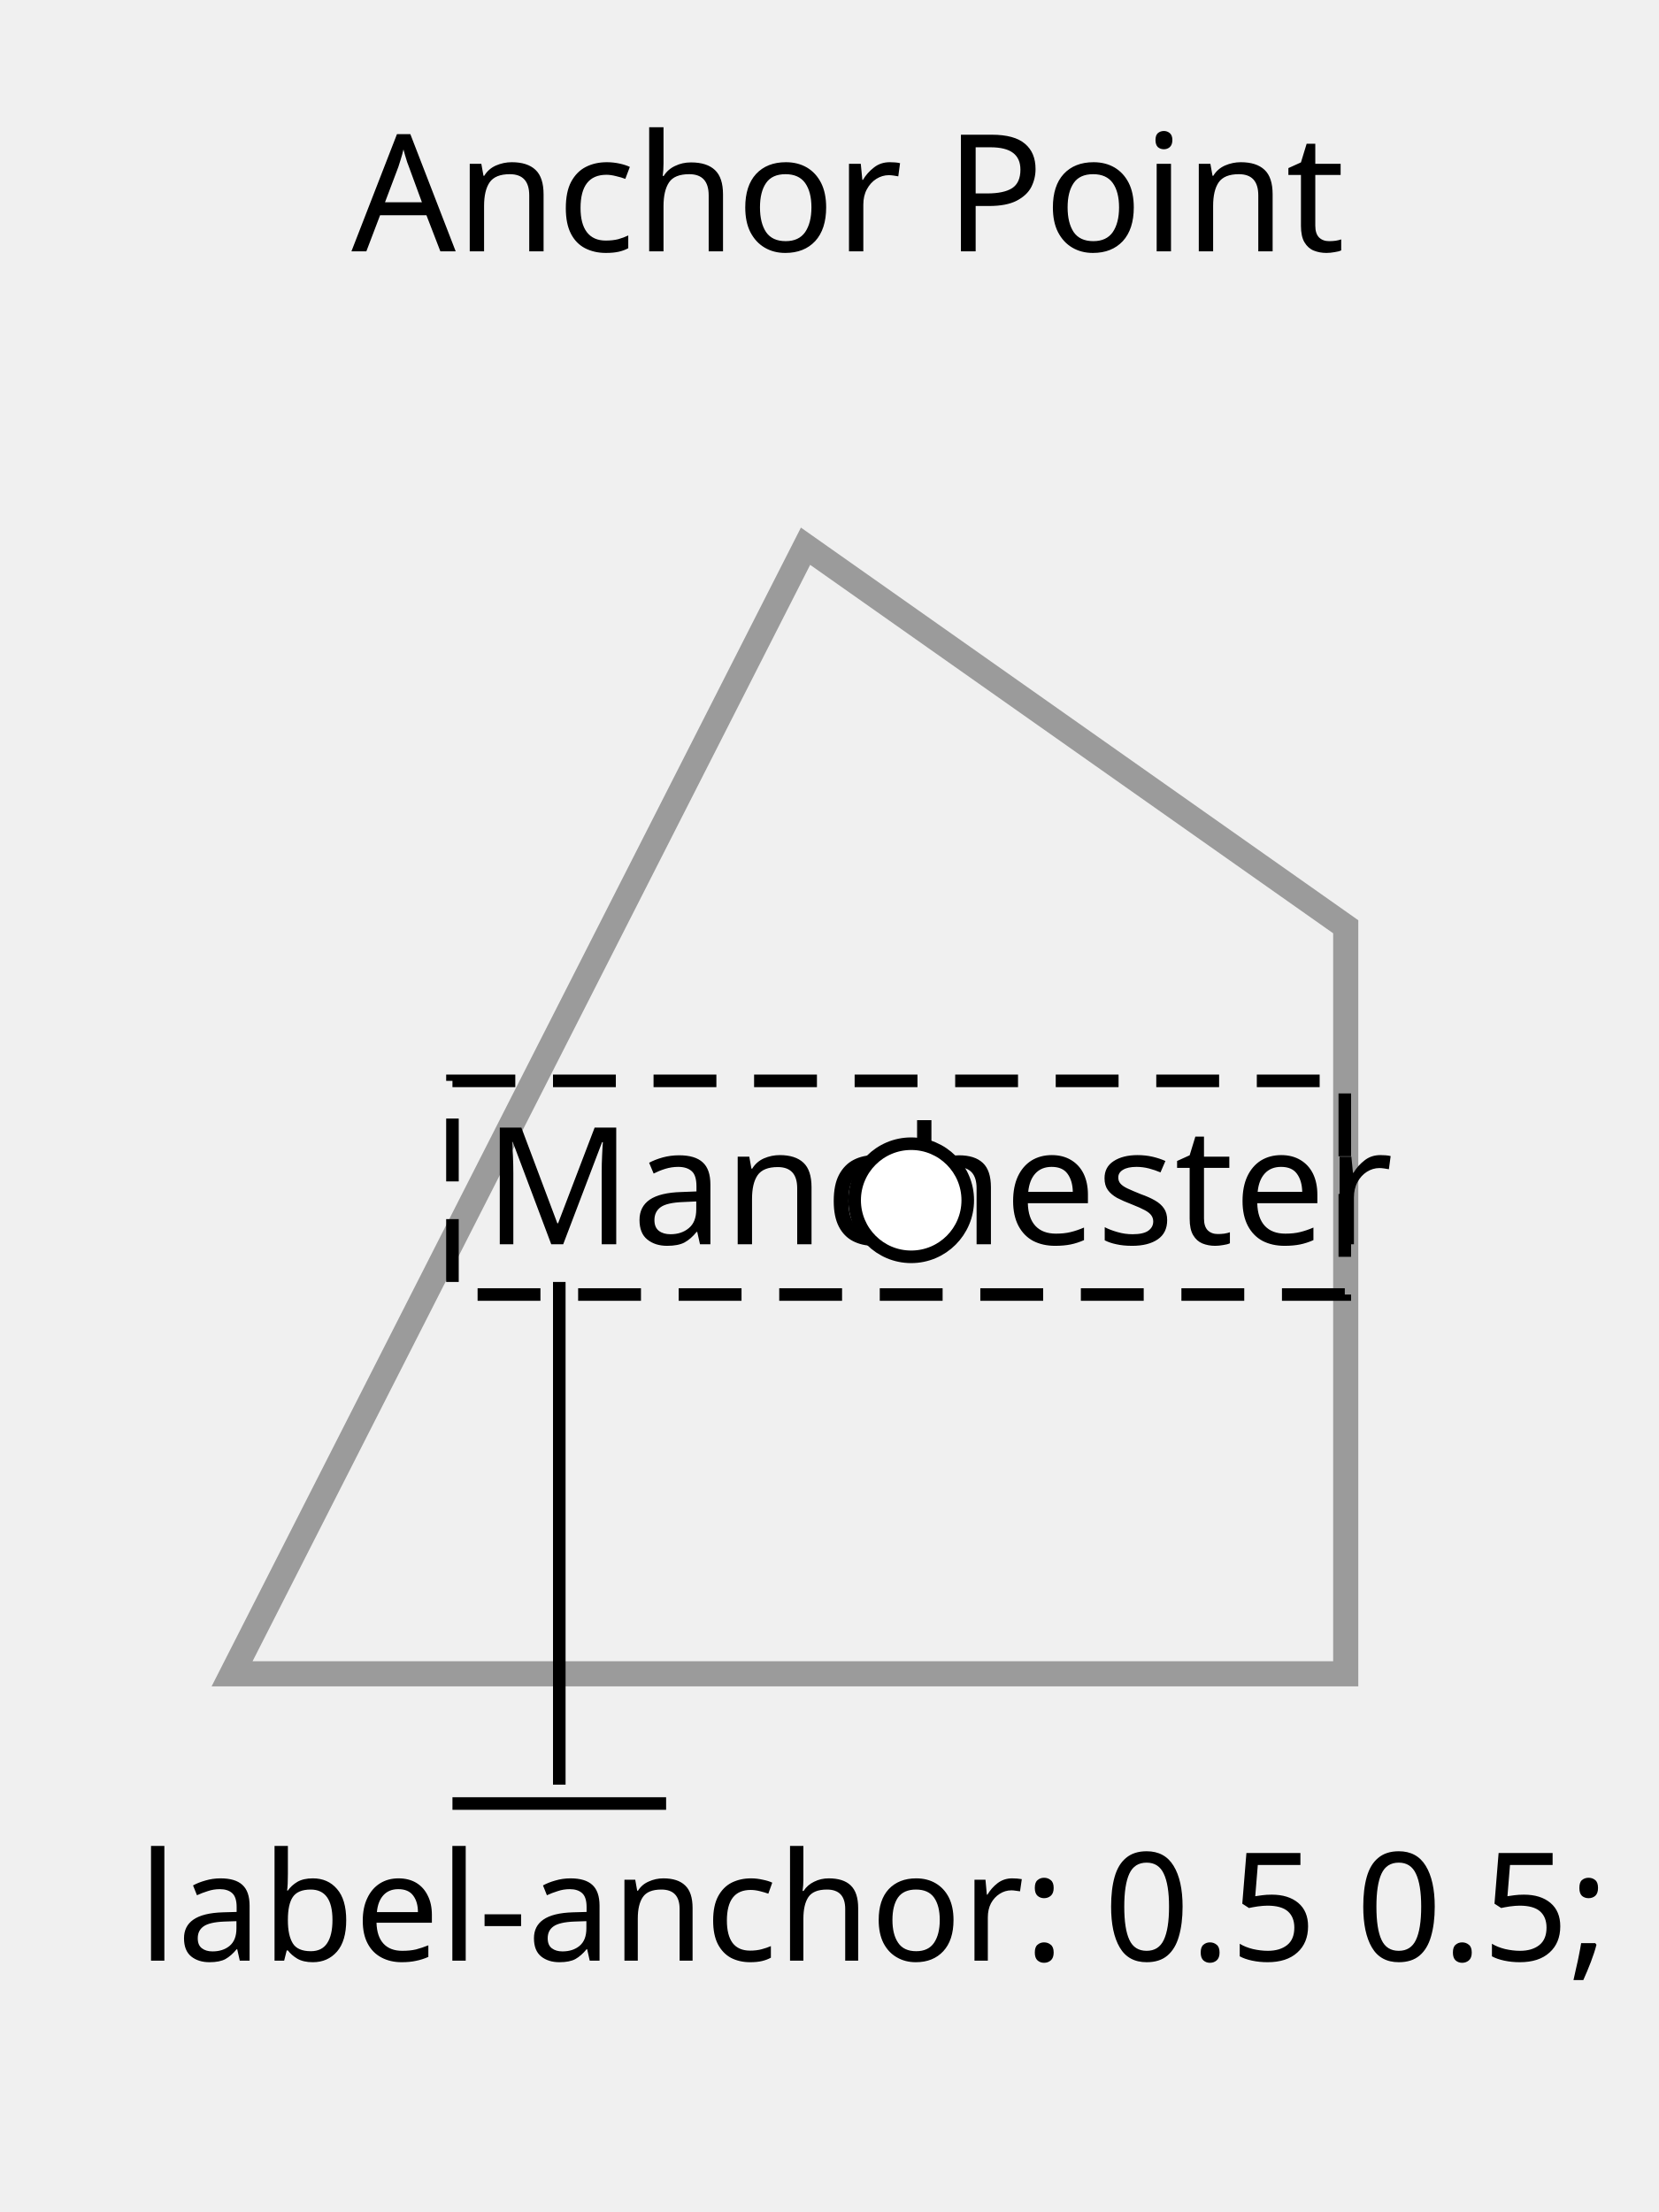
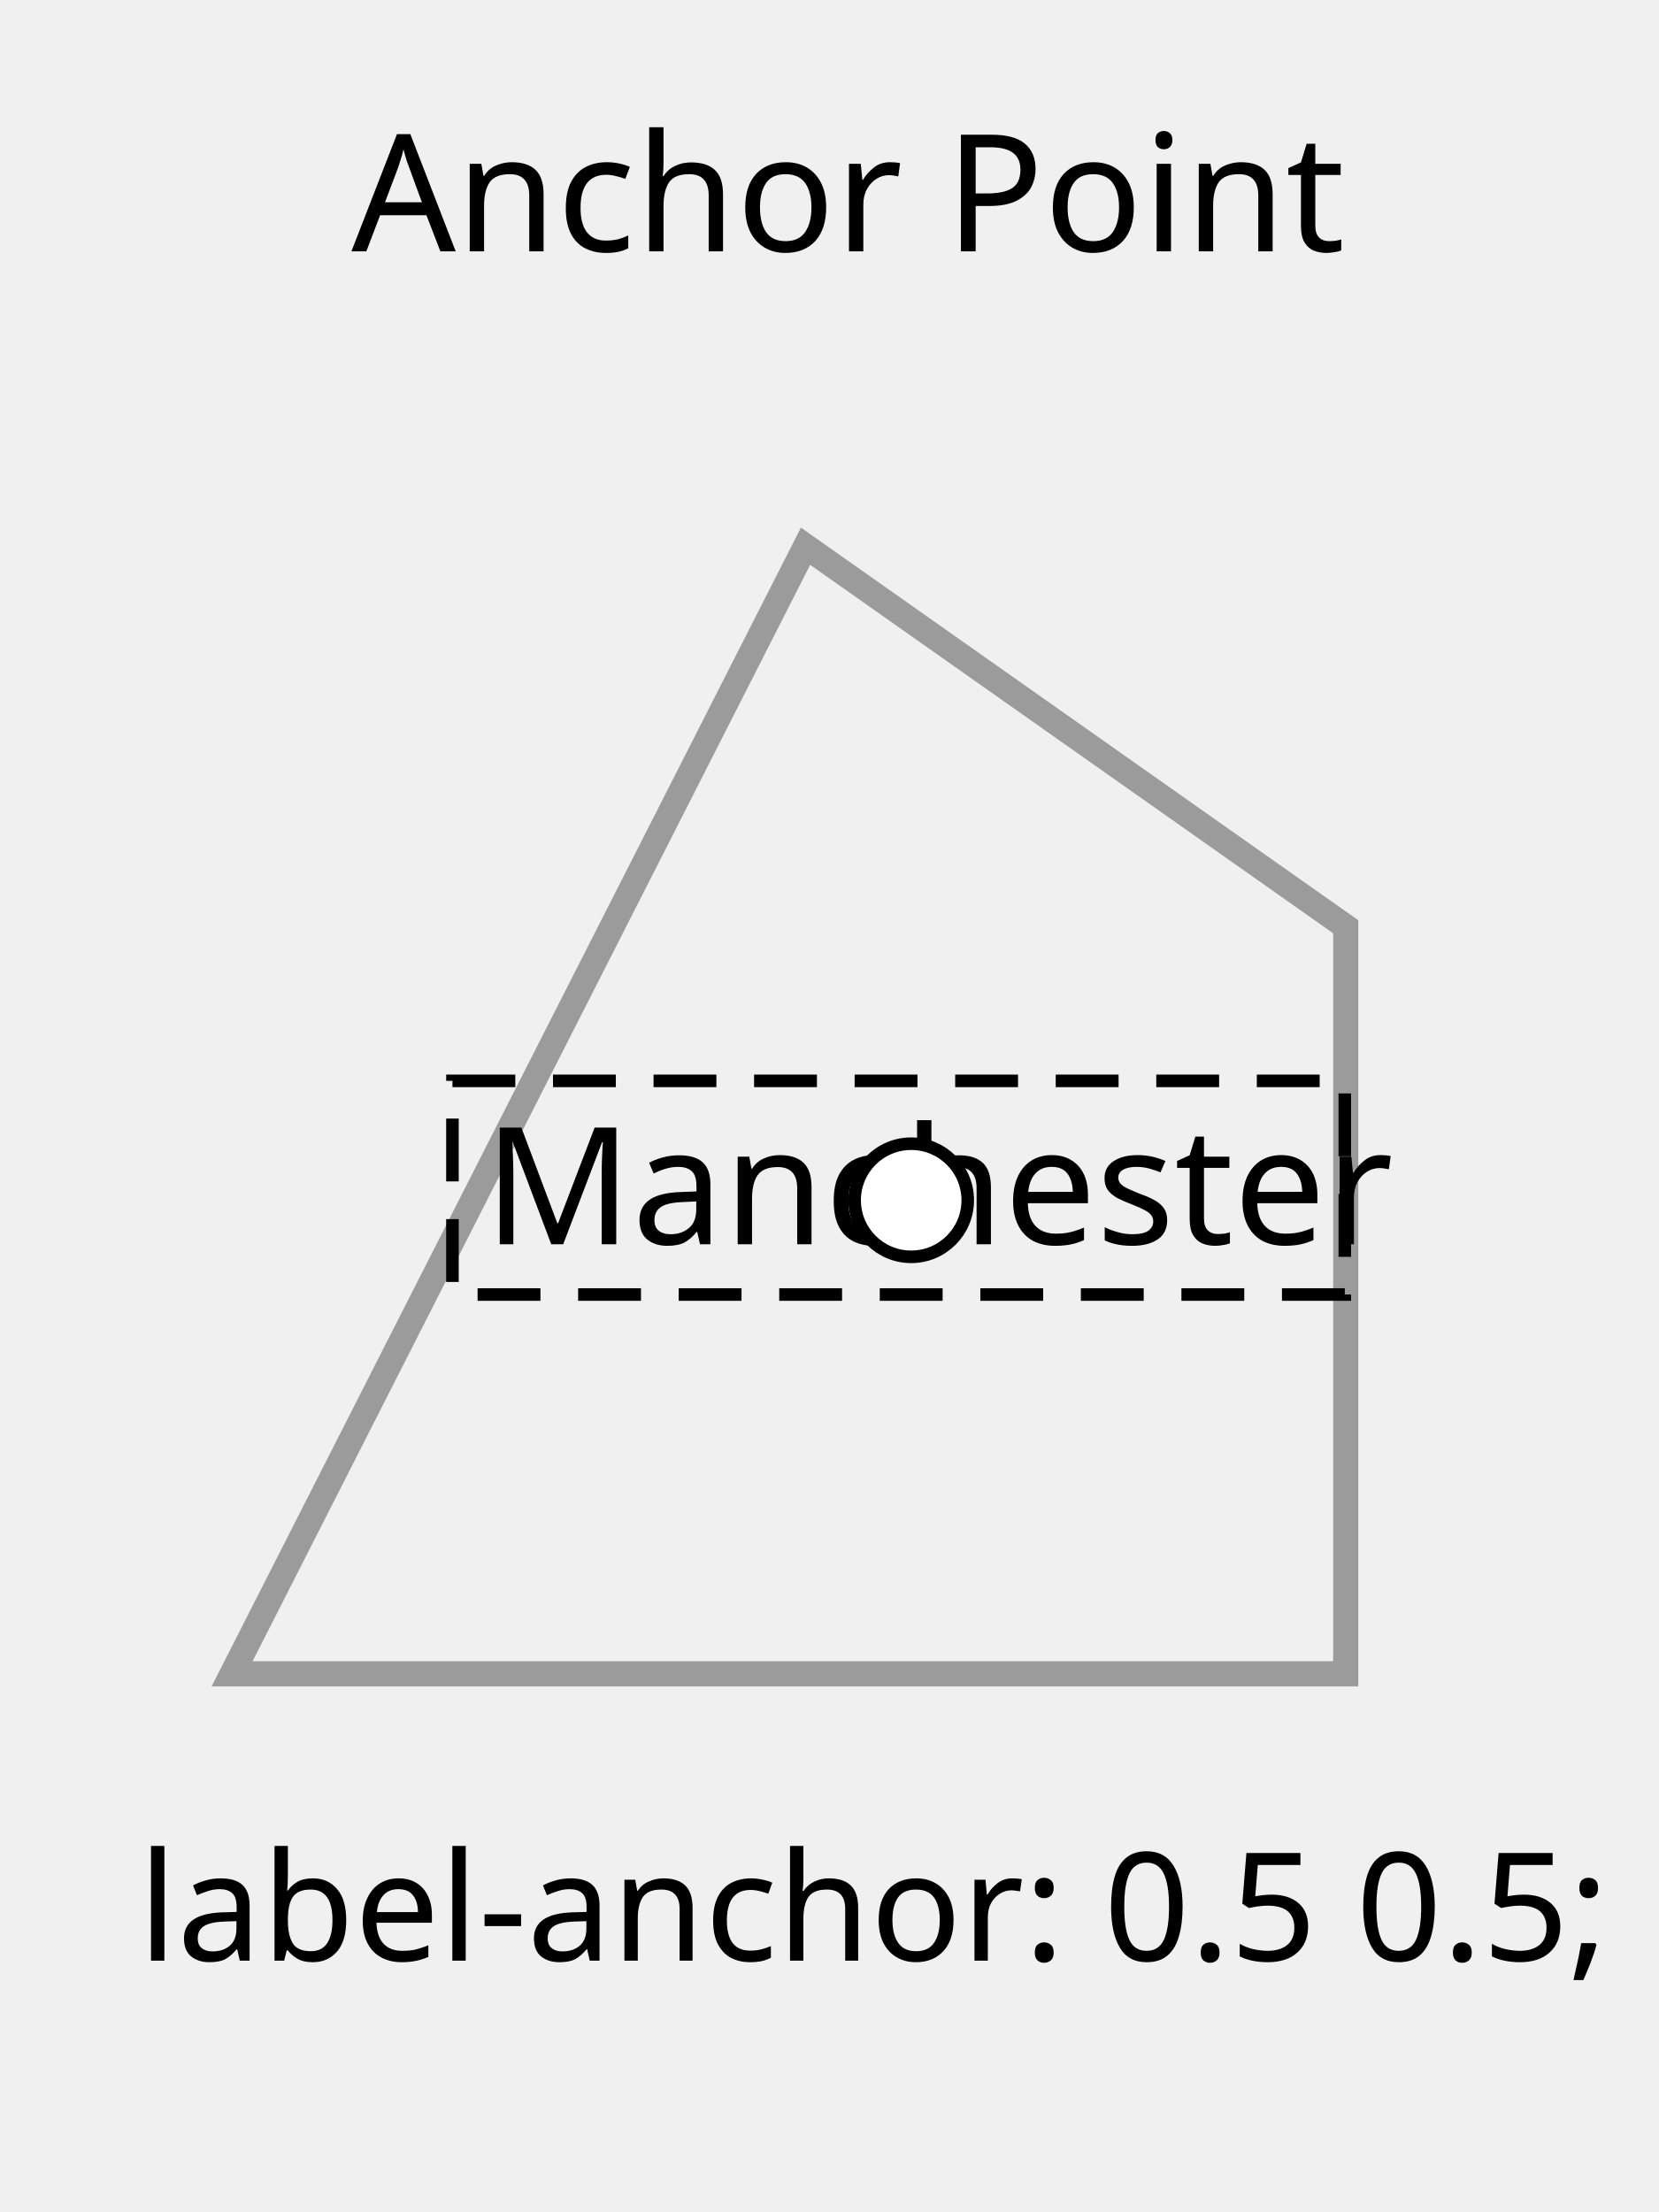
<svg xmlns="http://www.w3.org/2000/svg" width="132px" height="176px" viewBox="0 0 132 176" version="1.1">
-   <description>Created with Sketch (http://www.bohemiancoding.com/sketch)</description>
  <defs />
  <g id="Page-1" stroke="none" stroke-width="1" fill="none" fill-rule="evenodd">
    <g id="LabelAnchorPoint">
      <g id="Anchor-Point" transform="translate(5, 8)">
        <path d="M59.094,35.461 L13.465,125.18 L102.074,125.18 L102.074,65.738 L59.094,35.461 Z" id="Polygon-Line" stroke="#9B9B9B" stroke-width="2" />
        <g id="Label" transform="translate(31, 78)">
          <rect id="Rectangle-13" stroke="#000000" stroke-dasharray="5,3" x="0" y="0" width="71" height="17" />
          <text id="Manchester" font-family="Proxima Nova" font-size="13" font-weight="260" fill="#000000">
            <tspan x="2.5" y="13">Manchester</tspan>
          </text>
        </g>
        <circle id="Centriod" stroke="#000000" fill="#FFFFFF" cx="67.5" cy="87.5" r="4.5" />
-         <g id="Callout-copy" transform="translate(6, 94)">
-           <path d="M41.5,41.5 L25.5,41.5" id="Line" stroke="#000000" stroke-linecap="square" />
-           <text id="Label" font-family="Proxima Nova" font-size="12" font-weight="260" fill="#000000">
-             <tspan x="0" y="54">label-anchor: 0.5 0.5;</tspan>
+         <g id="Callout-copy" transform="translate(6, 137)" font-size="12" font-family="Proxima Nova" fill="#000000" font-weight="260">
+           <text id="Label">
+             <tspan x="0" y="11">label-anchor: 0.5 0.5;</tspan>
          </text>
-           <path d="M33.5,0.5 L33.5,39.5" id="Line" stroke="#000000" stroke-linecap="square" />
        </g>
        <text font-family="Proxima Nova" font-size="13" font-weight="526" fill="#000000">
          <tspan x="22.962" y="12">Anchor Point</tspan>
        </text>
      </g>
    </g>
  </g>
</svg>
